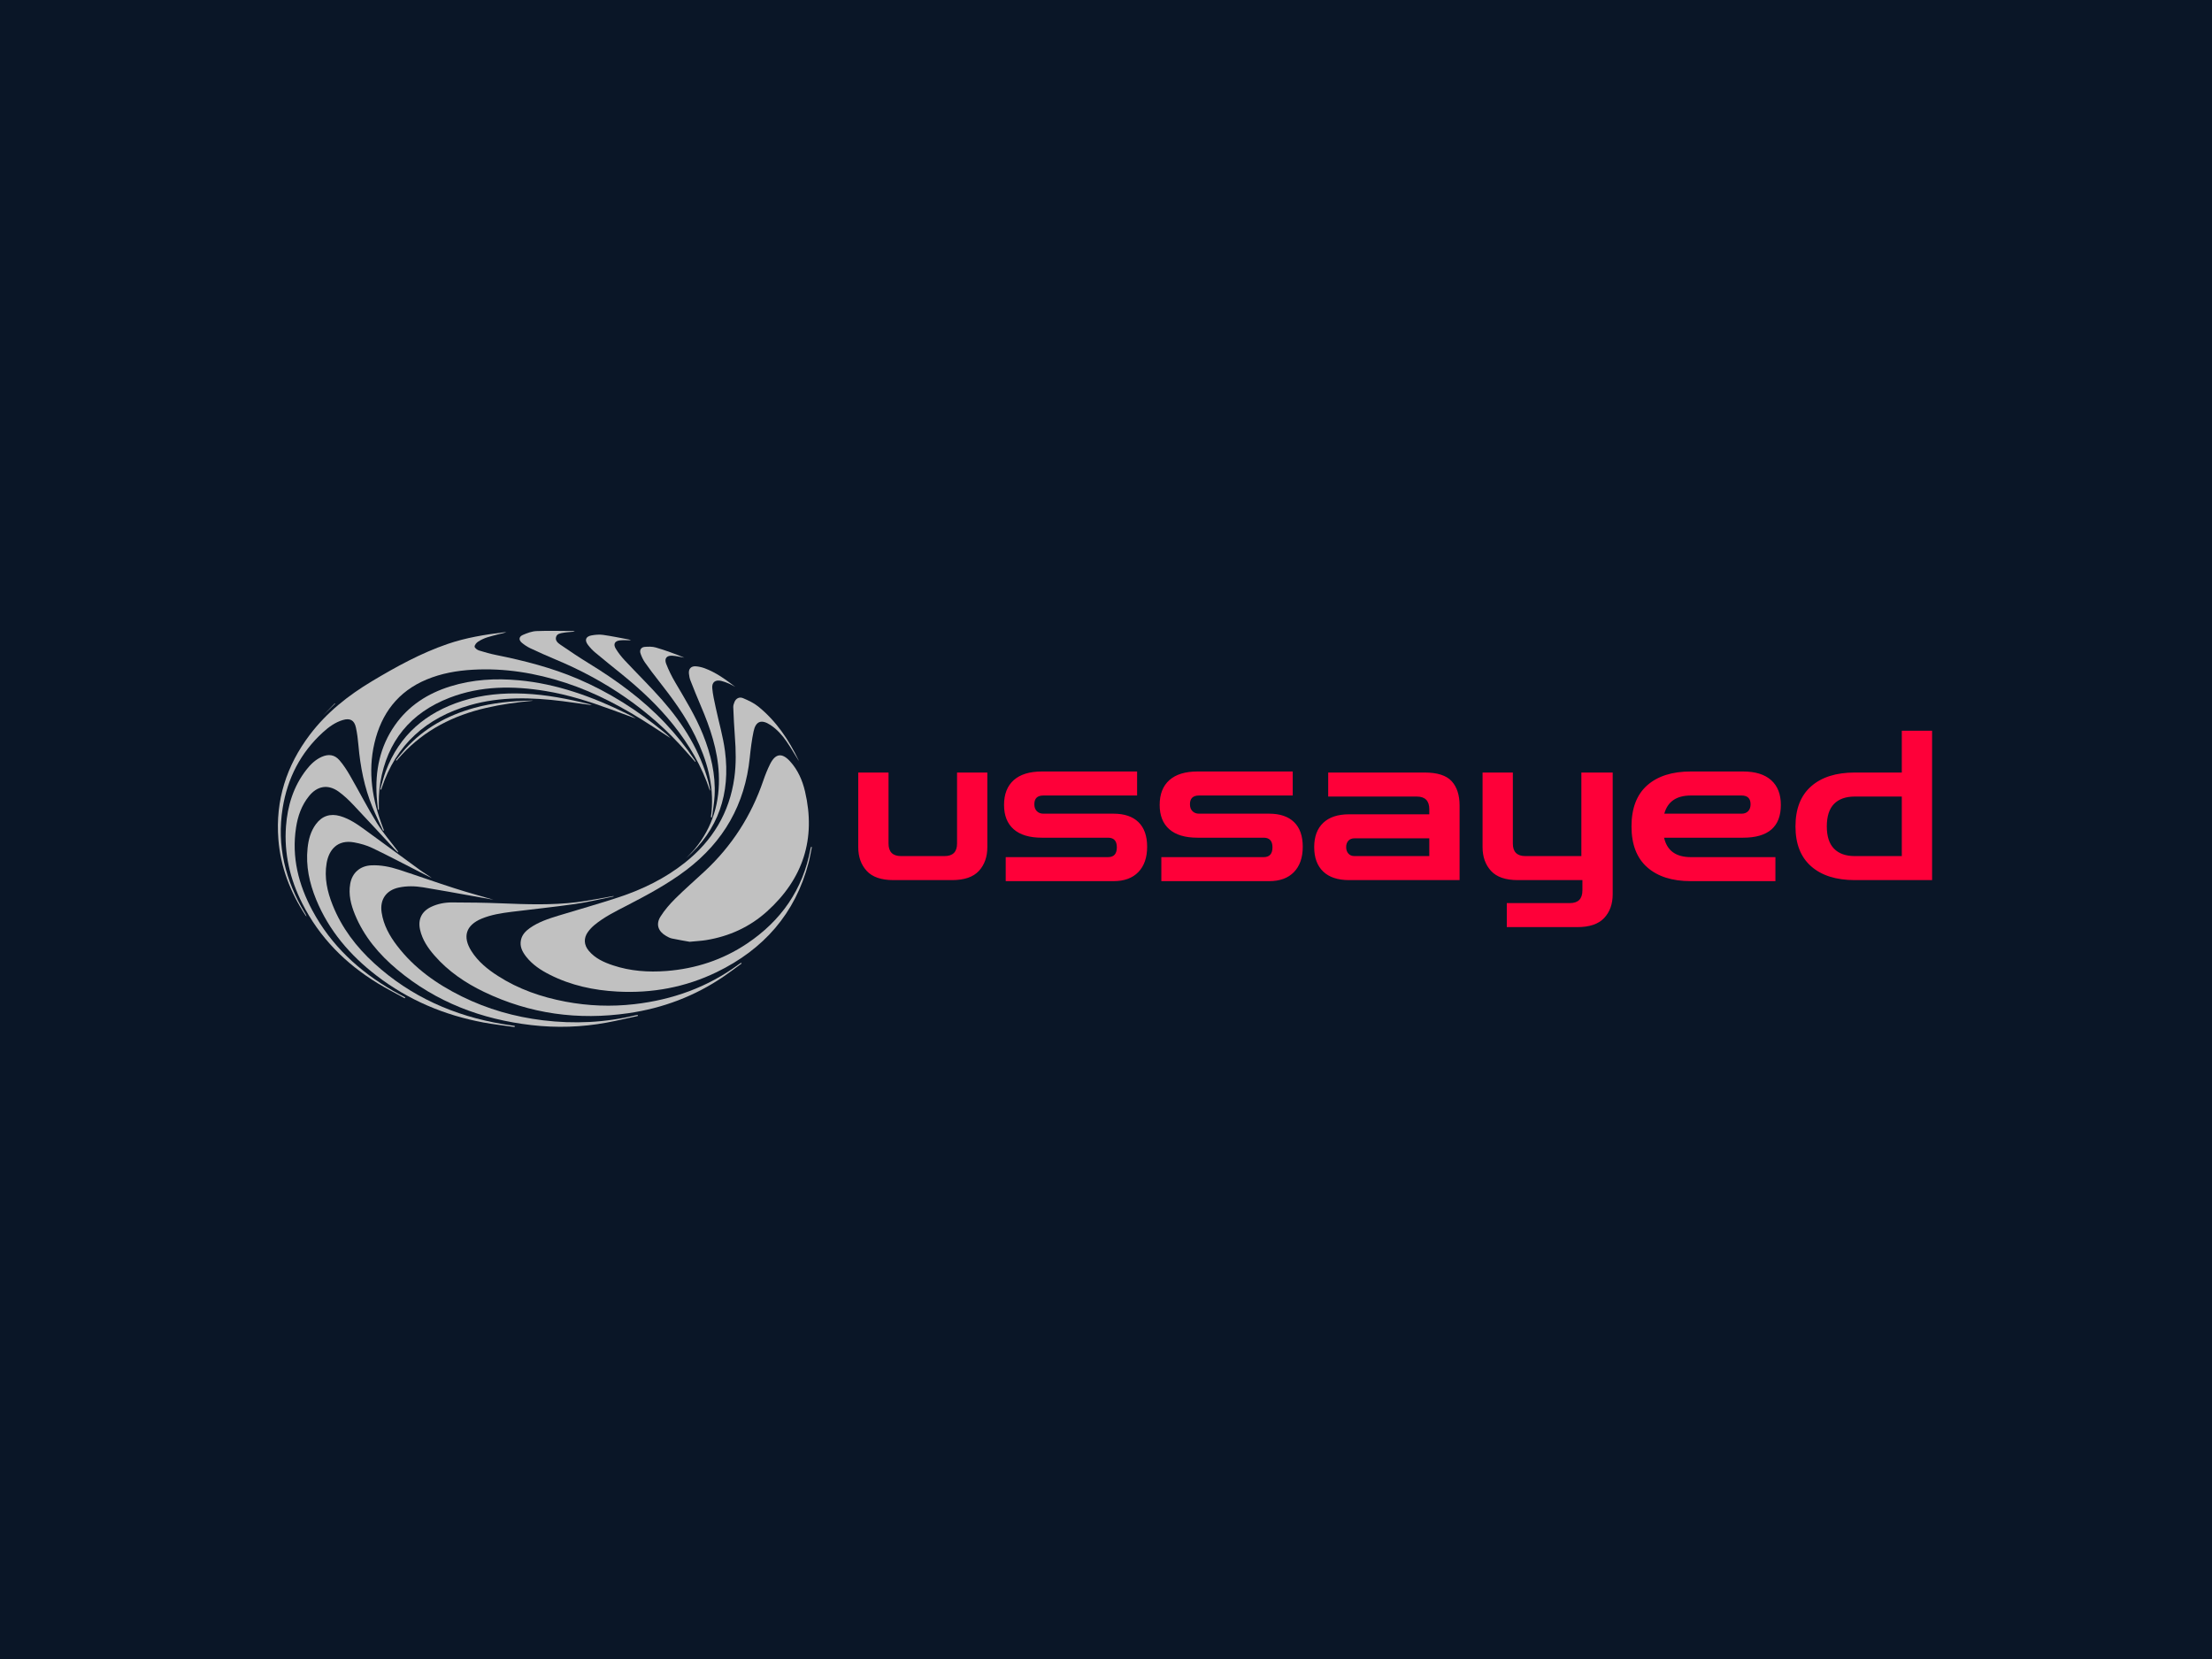
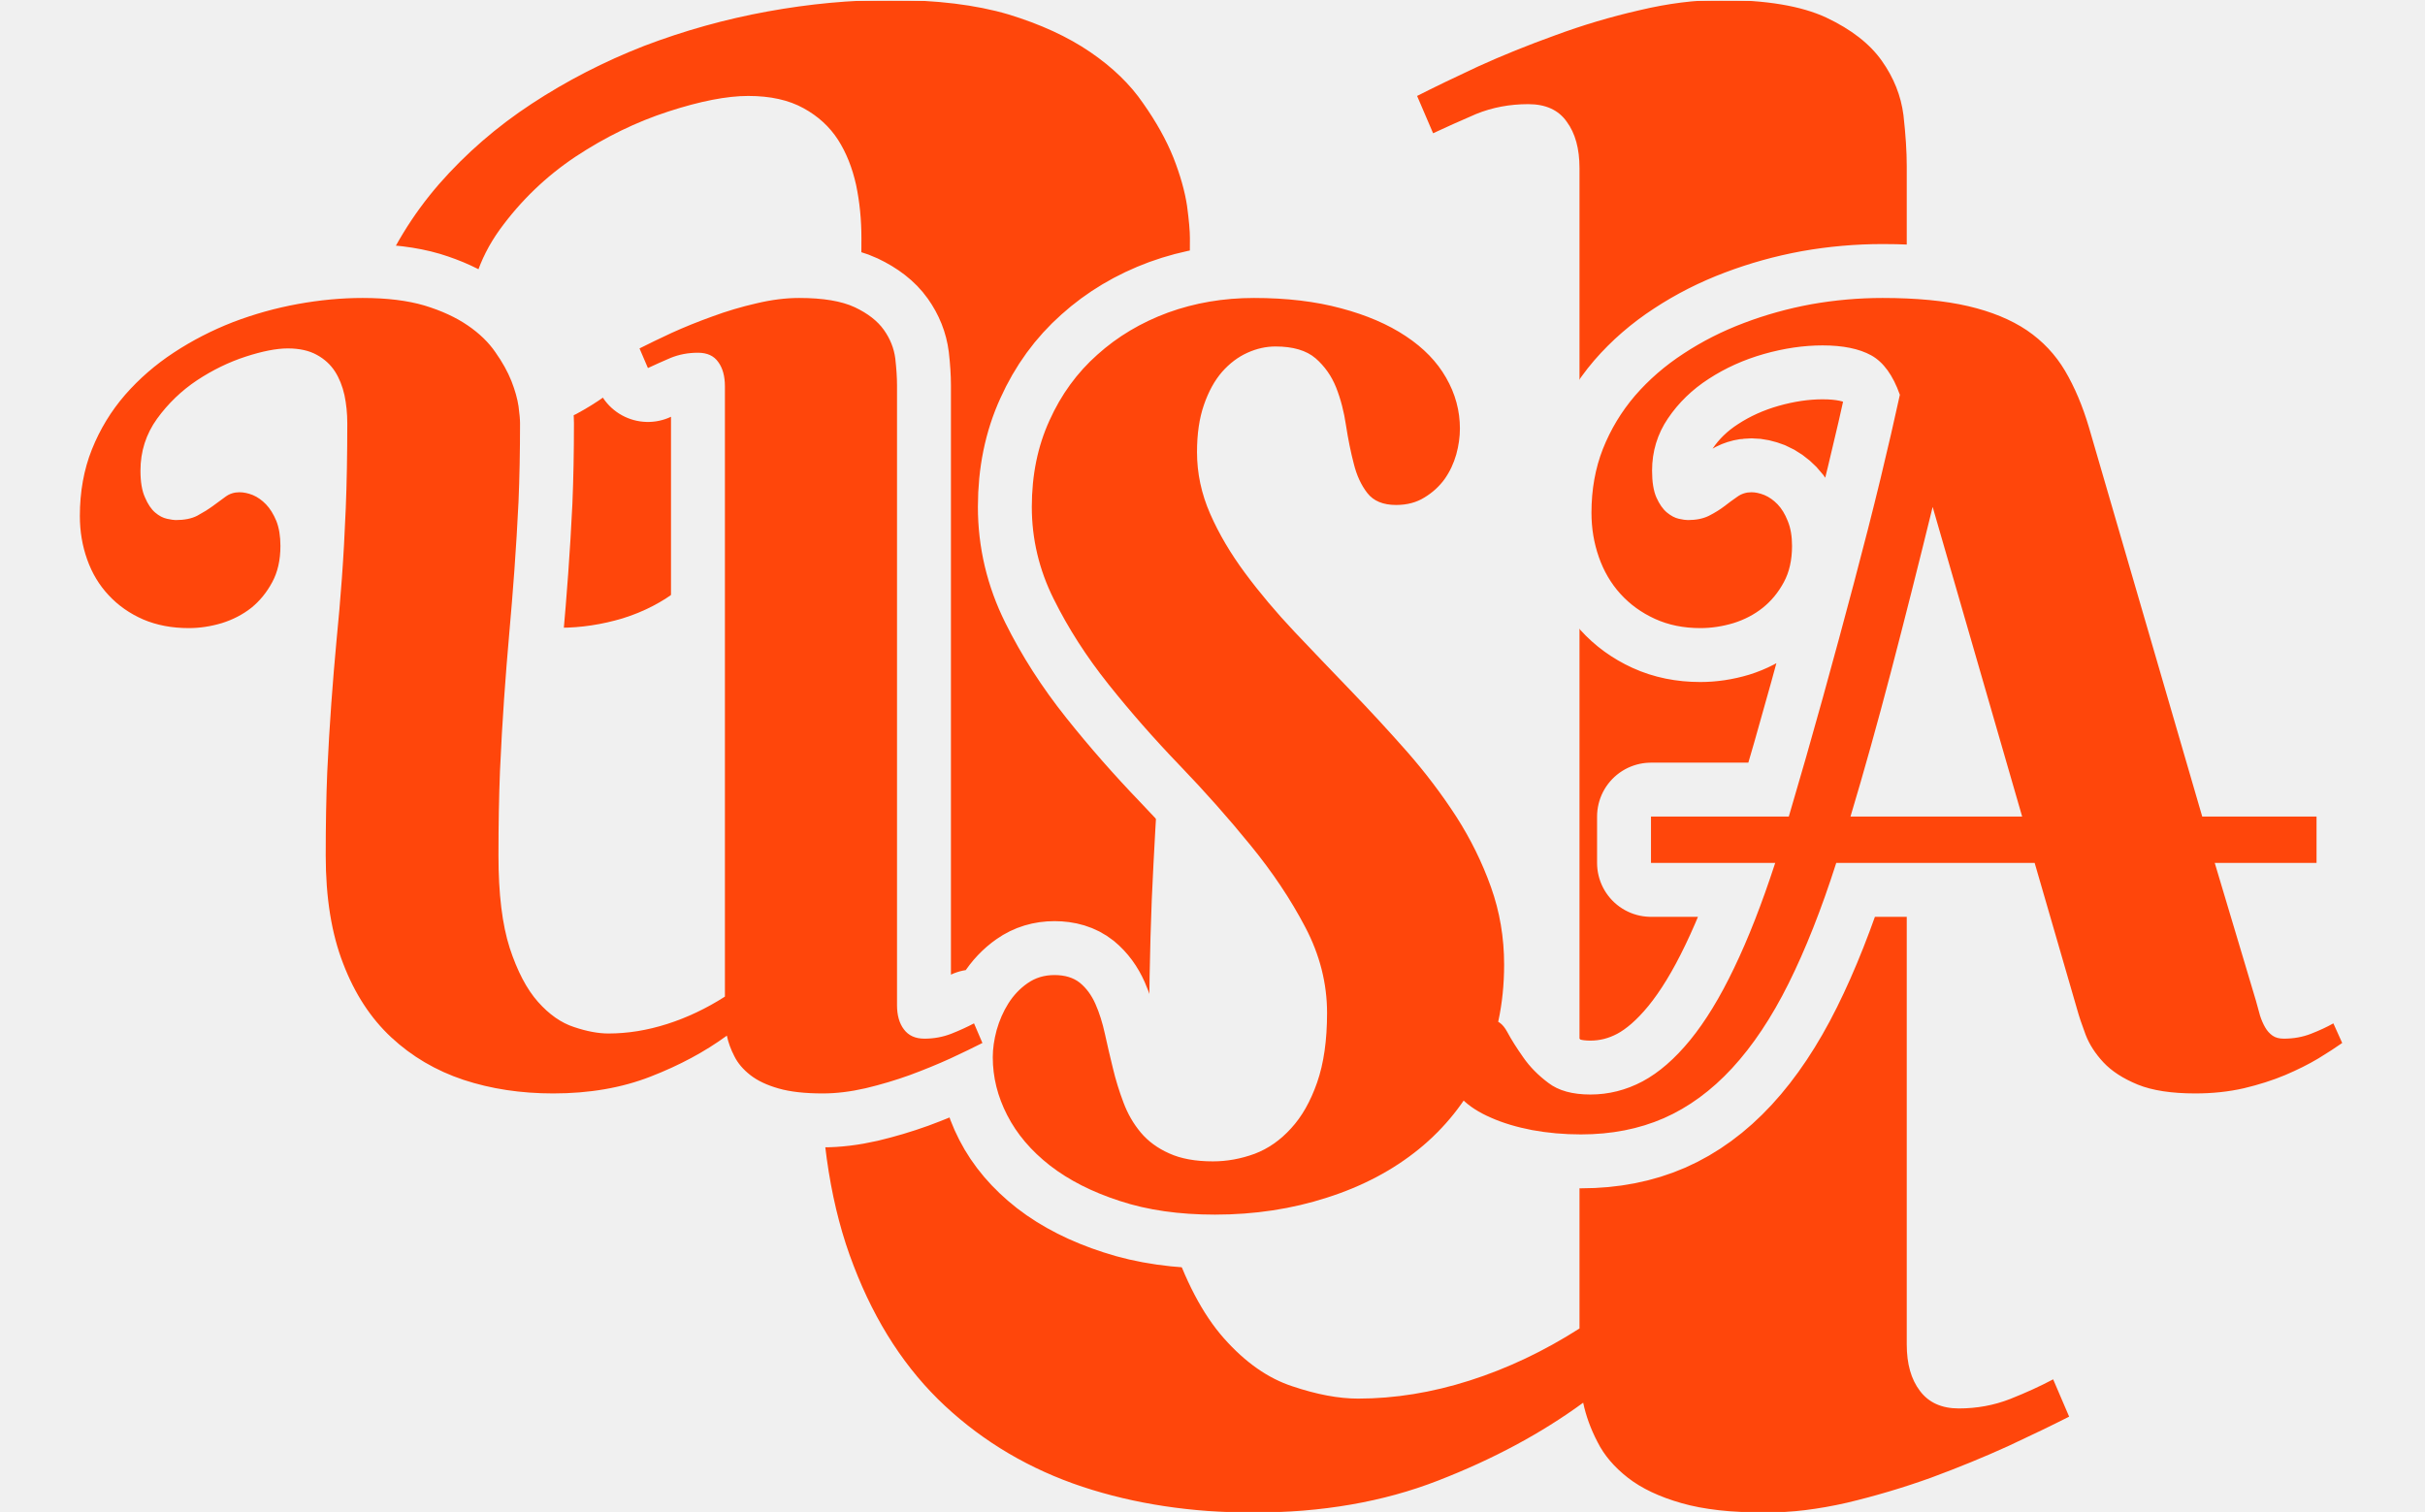
- <svg xmlns="http://www.w3.org/2000/svg" version="1.1" width="2000" height="1500" viewBox="0 0 2000 1500">
-   <rect width="2000" height="1500" fill="#0a1627" />
-   <g transform="matrix(0.75,0,0,0.75,249.0909,569.8583)">
-     <svg viewBox="0 0 396 95" data-background-color="#0a1627" preserveAspectRatio="xMidYMid meet" height="479" width="2000">
-       <g id="tight-bounds" transform="matrix(1,0,0,1,0.24,0.136648)">
-         <svg viewBox="0 0 395.52 94.727" height="94.727" width="395.52">
+ <svg xmlns="http://www.w3.org/2000/svg" version="1.1" width="1500" height="935" viewBox="0 0 1500 935">
+   <g transform="matrix(1,0,0,1,-0.9090909,0.3823279)">
+     <svg viewBox="0 0 396 247" data-background-color="#d2d6d9" preserveAspectRatio="xMidYMid meet" height="935" width="1500">
+       <g id="tight-bounds" transform="matrix(1,0,0,1,0.24,-0.1)">
+         <svg viewBox="0 0 395.52 247.2" height="247.2" width="395.52">
          <g>
-             <svg viewBox="0 0 609.264 145.918" height="94.727" width="395.52">
-               <g transform="matrix(1,0,0,1,213.7441,36.79993)">
-                 <svg viewBox="0 0 395.52 72.318" height="72.318" width="395.52">
-                   <g id="textblocktransform">
-                     <svg viewBox="0 0 395.52 72.318" height="72.318" width="395.52" id="textblock">
+             <svg />
+           </g>
+           <g>
+             <svg viewBox="0 0 395.52 247.2" height="247.2" width="395.52">
+               <mask id="314393f3-1137-4005-80f0-004266b360a0">
+                 <rect width="395.52" height="247.2" fill="white" />
+                 <g transform="matrix(1,0,0,1,0,38.12277)" id="clone">
+                   <svg viewBox="0 0 395.52 170.954" height="170.954" width="395.52">
+                     <g>
+                       <svg viewBox="0 0 395.52 170.954" height="170.954" width="395.52">
+                         <g>
+                           <svg viewBox="0 0 395.52 170.954" height="170.954" width="395.52">
+                             <g>
+                               <svg viewBox="0 0 395.52 170.954" height="170.954" width="395.52">
+                                 <g id="SvgjsG1002">
+                                   <svg viewBox="0 0 395.52 170.954" height="170.954" width="395.52" id="SvgjsSvg1001">
+                                     <g>
+                                       <svg viewBox="0 0 395.52 170.954" height="170.954" width="395.52">
+                                         <g transform="matrix(1,0,0,1,0,0)">
+                                           <svg width="395.52" viewBox="-3 -39.5 110.9 48.51" height="170.954" data-palette-color="#ff460b">
+                                             <path d="M34.45 0.39L34.45 0.39Q33.2 0.39 32.4 0.16 31.59-0.07 31.09-0.46 30.59-0.85 30.35-1.33 30.1-1.81 30-2.29L30-2.29Q28.47-1.17 26.46-0.39 24.46 0.39 21.95 0.39L21.95 0.39Q19.7 0.39 17.79-0.24 15.87-0.88 14.44-2.21 13.01-3.54 12.21-5.63 11.4-7.71 11.4-10.64L11.4-10.64Q11.4-12.79 11.47-14.5 11.55-16.21 11.66-17.71 11.77-19.21 11.9-20.61 12.04-22 12.15-23.51 12.26-25.02 12.33-26.76 12.4-28.49 12.4-30.69L12.4-30.69Q12.4-31.37 12.27-31.99 12.13-32.62 11.83-33.09 11.52-33.57 10.99-33.86 10.45-34.16 9.64-34.16L9.64-34.16Q8.86-34.16 7.69-33.78 6.52-33.4 5.43-32.68 4.35-31.96 3.58-30.9 2.81-29.83 2.81-28.49L2.81-28.49Q2.81-27.71 3.02-27.25 3.22-26.78 3.49-26.55 3.76-26.32 4.04-26.26 4.32-26.2 4.44-26.2L4.44-26.2Q5.05-26.2 5.44-26.4 5.83-26.61 6.15-26.84 6.47-27.08 6.75-27.28 7.03-27.49 7.4-27.49L7.4-27.49Q7.69-27.49 8.02-27.36 8.35-27.22 8.63-26.93 8.91-26.64 9.11-26.16 9.3-25.68 9.3-25L9.3-25Q9.3-24.02 8.92-23.32 8.54-22.61 7.95-22.13 7.35-21.66 6.58-21.42 5.81-21.19 5.05-21.19L5.05-21.19Q3.88-21.19 2.94-21.59 2-22 1.34-22.71 0.68-23.41 0.34-24.37 0-25.32 0-26.39L0-26.39Q0-28.08 0.56-29.48 1.12-30.88 2.1-32.01 3.08-33.13 4.36-33.97 5.64-34.81 7.1-35.38 8.57-35.94 10.11-36.22 11.65-36.5 13.11-36.5L13.11-36.5Q14.79-36.5 15.98-36.15 17.16-35.79 17.98-35.23 18.8-34.67 19.27-33.98 19.75-33.3 20.01-32.65 20.26-32.01 20.34-31.48 20.41-30.96 20.41-30.69L20.41-30.69Q20.41-28.71 20.34-27.06 20.26-25.42 20.15-23.9 20.04-22.39 19.91-20.94 19.78-19.48 19.67-17.91 19.56-16.33 19.48-14.56 19.41-12.79 19.41-10.64L19.41-10.64Q19.41-7.98 19.93-6.36 20.46-4.74 21.24-3.86 22.02-2.98 22.91-2.69 23.8-2.39 24.51-2.39L24.51-2.39Q25.85-2.39 27.23-2.83 28.61-3.27 29.91-4.1L29.91-4.1 29.91-32.4Q29.91-33.11 29.6-33.53 29.3-33.96 28.66-33.96L28.66-33.96Q27.98-33.96 27.39-33.72 26.81-33.47 26.34-33.25L26.34-33.25 25.95-34.16Q26.56-34.47 27.44-34.88 28.32-35.28 29.32-35.64 30.32-36.01 31.37-36.25 32.42-36.5 33.35-36.5L33.35-36.5Q35.01-36.5 35.93-36.07 36.84-35.64 37.28-35.02 37.72-34.4 37.81-33.69 37.89-32.98 37.89-32.45L37.89-32.45 37.89-3.71Q37.89-3 38.21-2.58 38.53-2.15 39.16-2.15L39.16-2.15Q39.82-2.15 40.41-2.38 40.99-2.61 41.46-2.86L41.46-2.86 41.85-1.95Q41.24-1.64 40.36-1.23 39.48-0.83 38.48-0.46 37.48-0.1 36.43 0.15 35.38 0.39 34.45 0.39ZM52.54 3.54L52.54 3.54Q53.51 3.54 54.47 3.19 55.42 2.83 56.16 2.01 56.91 1.2 57.37-0.12 57.83-1.44 57.83-3.34L57.83-3.34Q57.83-5.4 56.82-7.32 55.81-9.25 54.28-11.12 52.76-12.99 50.99-14.83 49.22-16.67 47.69-18.59 46.16-20.51 45.15-22.55 44.14-24.58 44.14-26.81L44.14-26.81Q44.14-29.03 44.96-30.82 45.77-32.62 47.18-33.87 48.58-35.13 50.45-35.82 52.32-36.5 54.44-36.5L54.44-36.5Q56.71-36.5 58.48-36.02 60.25-35.55 61.48-34.73 62.72-33.91 63.35-32.8 63.99-31.69 63.99-30.44L63.99-30.44Q63.99-29.86 63.82-29.24 63.64-28.61 63.28-28.1 62.91-27.59 62.35-27.25 61.79-26.9 61.03-26.9L61.03-26.9Q60.13-26.9 59.7-27.45 59.27-28 59.07-28.81 58.86-29.61 58.71-30.58 58.57-31.54 58.25-32.35 57.93-33.15 57.3-33.7 56.66-34.25 55.44-34.25L55.44-34.25Q54.78-34.25 54.14-33.96 53.49-33.67 52.96-33.07 52.44-32.47 52.12-31.54 51.8-30.62 51.8-29.35L51.8-29.35Q51.8-27.88 52.41-26.49 53.02-25.1 54.03-23.74 55.03-22.39 56.31-21.03 57.59-19.68 58.92-18.3 60.25-16.92 61.53-15.47 62.81-14.01 63.82-12.45 64.82-10.89 65.43-9.18 66.04-7.47 66.04-5.59L66.04-5.59Q66.04-2.83 64.98-0.67 63.91 1.49 62.09 2.97 60.28 4.44 57.83 5.22 55.39 6.01 52.63 6.01L52.63 6.01Q50.14 6.01 48.23 5.38 46.31 4.76 44.99 3.74 43.67 2.71 43 1.4 42.33 0.1 42.33-1.29L42.33-1.29Q42.33-1.88 42.51-2.55 42.7-3.22 43.05-3.78 43.41-4.35 43.94-4.72 44.48-5.1 45.19-5.1L45.19-5.1Q45.92-5.1 46.37-4.74 46.82-4.37 47.09-3.76 47.36-3.15 47.53-2.37 47.7-1.59 47.9-0.78 48.09 0.02 48.39 0.81 48.68 1.59 49.19 2.2 49.7 2.81 50.51 3.17 51.32 3.54 52.54 3.54ZM92.6-3.54L90.64-10.3 81.44-10.3Q80.41-7.08 79.23-4.71 78.05-2.34 76.61-0.78 75.17 0.78 73.44 1.54 71.72 2.29 69.6 2.29L69.6 2.29Q68.43 2.29 67.34 2.09 66.25 1.88 65.42 1.51 64.59 1.15 64.09 0.65 63.59 0.15 63.59-0.44L63.59-0.44Q63.59-0.88 63.73-1.33 63.86-1.78 64.11-2.16 64.35-2.54 64.7-2.77 65.06-3 65.5-3L65.5-3Q65.89-3 66.18-2.47 66.47-1.93 66.93-1.28 67.38-0.63 68.09-0.1 68.79 0.44 70.04 0.44L70.04 0.44Q71.31 0.44 72.46-0.17 73.6-0.78 74.67-2.09 75.73-3.39 76.7-5.42 77.68-7.45 78.61-10.3L78.61-10.3 72.85-10.3 72.85-12.45 79.24-12.45Q80.05-15.19 80.82-17.97 81.59-20.75 82.27-23.32 82.95-25.88 83.49-28.11 84.03-30.35 84.39-32.01L84.39-32.01Q83.91-33.37 83.06-33.84 82.22-34.3 80.81-34.3L80.81-34.3Q79.49-34.3 78.08-33.9 76.68-33.5 75.53-32.75 74.38-32.01 73.64-30.92 72.9-29.83 72.9-28.49L72.9-28.49Q72.9-27.71 73.1-27.25 73.31-26.78 73.59-26.55 73.87-26.32 74.14-26.26 74.41-26.2 74.56-26.2L74.56-26.2Q75.14-26.2 75.54-26.4 75.95-26.61 76.25-26.84 76.56-27.08 76.85-27.28 77.14-27.49 77.51-27.49L77.51-27.49Q77.78-27.49 78.11-27.36 78.44-27.22 78.72-26.93 79-26.64 79.19-26.16 79.39-25.68 79.39-25L79.39-25Q79.39-24.02 79.01-23.32 78.63-22.61 78.03-22.13 77.44-21.66 76.67-21.42 75.9-21.19 75.14-21.19L75.14-21.19Q73.97-21.19 73.03-21.62 72.09-22.05 71.43-22.78 70.77-23.51 70.43-24.49 70.09-25.46 70.09-26.54L70.09-26.54Q70.09-28.15 70.62-29.5 71.16-30.86 72.11-31.97 73.07-33.08 74.36-33.92 75.65-34.77 77.16-35.34 78.66-35.91 80.29-36.21 81.93-36.5 83.59-36.5L83.59-36.5Q85.93-36.5 87.56-36.12 89.18-35.74 90.28-35 91.38-34.25 92.05-33.12 92.72-31.98 93.16-30.49L93.16-30.49 98.41-12.45 103.71-12.45 103.71-10.3 98.99-10.3 100.9-3.91Q101-3.54 101.09-3.22 101.19-2.91 101.33-2.67 101.46-2.44 101.67-2.29 101.87-2.15 102.19-2.15L102.19-2.15Q102.88-2.15 103.46-2.38 104.05-2.61 104.49-2.86L104.49-2.86 104.9-1.95Q104.46-1.64 103.79-1.23 103.12-0.83 102.25-0.46 101.39-0.1 100.34 0.15 99.29 0.39 98.09 0.39L98.09 0.39Q96.43 0.39 95.42-0.02 94.4-0.44 93.83-1.05 93.26-1.66 93-2.34 92.74-3.03 92.6-3.54L92.6-3.54ZM90.06-12.45L85.91-26.81Q84.91-22.73 83.97-19.14 83.03-15.55 82.1-12.45L82.1-12.45 90.06-12.45Z" opacity="1" transform="matrix(1,0,0,1,0,0)" fill="black" class="wordmark-text-0" id="SvgjsPath1000" stroke-width="5" stroke="black" stroke-linejoin="round" />
+                                           </svg>
+                                         </g>
+                                       </svg>
+                                     </g>
+                                   </svg>
+                                 </g>
+                               </svg>
+                             </g>
+                           </svg>
+                         </g>
+                       </svg>
+                     </g>
+                   </svg>
+                 </g>
+               </mask>
+               <g mask="url(#314393f3-1137-4005-80f0-004266b360a0)">
+                 <g>
+                   <path d="M288.392 247.201v0c-5.584 0-10.163-0.514-13.737-1.541-3.619-1.028-6.545-2.412-8.779-4.155-2.234-1.742-3.887-3.686-4.958-5.83-1.117-2.144-1.899-4.289-2.346-6.433v0c-6.835 5.003-14.742 9.247-23.722 12.732-8.935 3.485-19.009 5.227-30.221 5.227v0c-10.052 0-19.344-1.407-27.877-4.221-8.577-2.859-16.06-7.259-22.448-13.202-6.388-5.942-11.369-13.581-14.944-22.917-3.619-9.292-5.428-20.483-5.428-33.573v0c0-9.605 0.156-18.227 0.469-25.866 0.357-7.639 0.782-14.809 1.274-21.51 0.491-6.701 1.028-13.179 1.608-19.433 0.625-6.21 1.184-12.687 1.675-19.433 0.491-6.746 0.893-14.005 1.206-21.779 0.313-7.729 0.469-16.507 0.469-26.335v0c0-3.038-0.29-5.942-0.871-8.711-0.625-2.814-1.608-5.272-2.948-7.372-1.385-2.144-3.261-3.864-5.629-5.159-2.412-1.34-5.428-2.01-9.047-2.011v0c-3.485 0-7.84 0.849-13.067 2.547-5.227 1.698-10.275 4.155-15.144 7.371-4.825 3.217-8.957 7.192-12.397 11.928-3.44 4.78-5.16 10.163-5.16 16.149v0c0 3.485 0.469 6.254 1.407 8.31 0.893 2.1 1.943 3.663 3.15 4.69 1.206 1.028 2.435 1.675 3.685 1.944 1.251 0.268 2.144 0.402 2.681 0.402v0c2.725 0 4.959-0.447 6.701-1.34 1.742-0.938 3.328-1.921 4.758-2.949 1.43-1.072 2.77-2.055 4.02-2.948 1.251-0.938 2.703-1.407 4.356-1.408v0c1.296 0 2.68 0.29 4.155 0.872 1.474 0.625 2.837 1.586 4.087 2.881 1.251 1.296 2.323 3.015 3.217 5.16 0.849 2.144 1.273 4.735 1.273 7.773v0c0 4.378-0.849 8.131-2.546 11.258-1.698 3.172-3.864 5.83-6.5 7.974-2.68 2.1-5.741 3.686-9.181 4.758-3.44 1.028-6.857 1.541-10.252 1.541v0c-5.227 0-9.94-0.893-14.14-2.68-4.199-1.832-7.773-4.333-10.721-7.505-2.948-3.127-5.182-6.835-6.701-11.124-1.519-4.244-2.278-8.756-2.279-13.536v0c0-7.55 1.251-14.452 3.753-20.707 2.502-6.254 5.942-11.906 10.319-16.953 4.378-5.003 9.426-9.381 15.145-13.134 5.718-3.753 11.839-6.902 18.361-9.449 6.567-2.502 13.29-4.378 20.17-5.629 6.88-1.251 13.581-1.876 20.103-1.876v0c7.505 0 13.916 0.782 19.232 2.345 5.272 1.608 9.739 3.663 13.402 6.165 3.663 2.502 6.545 5.294 8.645 8.377 2.144 3.038 3.797 6.009 4.959 8.912 1.117 2.859 1.854 5.473 2.211 7.84 0.313 2.323 0.469 4.088 0.469 5.294v0c0 8.845-0.156 16.954-0.469 24.325-0.357 7.327-0.782 14.385-1.273 21.175-0.491 6.746-1.028 13.357-1.609 19.835-0.581 6.522-1.117 13.29-1.608 20.305-0.491 7.058-0.916 14.541-1.273 22.448-0.313 7.907-0.469 16.663-0.469 26.268v0c0 11.883 1.162 21.443 3.484 28.681 2.368 7.237 5.294 12.821 8.779 16.753 3.485 3.931 7.215 6.545 11.191 7.84 3.976 1.34 7.55 2.01 10.721 2.01v0c5.986 0 12.062-0.983 18.227-2.948 6.165-1.966 12.151-4.802 17.959-8.511v0-189.64c0-3.172-0.692-5.696-2.077-7.572-1.34-1.921-3.44-2.881-6.299-2.881v0c-3.038 0-5.875 0.536-8.511 1.608-2.591 1.117-4.936 2.167-7.036 3.149v0l-2.613-6.098c2.725-1.385 6.053-2.993 9.984-4.824 3.931-1.787 8.131-3.485 12.598-5.093 4.467-1.653 9.046-3.015 13.738-4.088 4.691-1.117 9.113-1.675 13.268-1.675v0c7.416 0 13.179 0.96 17.289 2.881 4.065 1.921 7.081 4.266 9.046 7.036 1.966 2.77 3.15 5.741 3.552 8.913 0.357 3.172 0.536 5.942 0.536 8.309v0 192.589c0 3.172 0.715 5.696 2.144 7.572 1.43 1.921 3.552 2.881 6.366 2.881v0c2.948 0 5.741-0.514 8.376-1.541 2.591-1.028 4.936-2.1 7.036-3.216v0l2.614 6.098c-2.725 1.385-6.053 2.993-9.985 4.824-3.931 1.787-8.131 3.507-12.598 5.16-4.467 1.608-9.046 2.971-13.737 4.088-4.691 1.072-9.113 1.608-13.268 1.608z" fill="#ff460b" fill-rule="nonzero" stroke="none" stroke-width="1" stroke-linecap="butt" stroke-linejoin="miter" stroke-miterlimit="10" stroke-dasharray="" stroke-dashoffset="0" font-family="none" font-weight="none" font-size="none" text-anchor="none" style="mix-blend-mode: normal" data-fill-palette-color="tertiary" />
+                 </g>
+               </g>
+               <g transform="matrix(1,0,0,1,0,38.12277)">
+                 <svg viewBox="0 0 395.52 170.954" height="170.954" width="395.52">
+                   <g>
+                     <svg viewBox="0 0 395.52 170.954" height="170.954" width="395.52">
                      <g>
-                         <svg viewBox="0 0 395.52 72.318" height="72.318" width="395.52">
-                           <g transform="matrix(1,0,0,1,0,0)">
-                             <svg width="395.52" viewBox="2.5 -35.75 257.04 47" height="72.318" data-palette-color="#fe0039">
-                               <path d="M24.95 0L10.95 0Q6.55 0 4.53-2.2 2.5-4.4 2.5-7.9L2.5-7.9 2.5-25.75 9.75-25.75 9.75-8.75Q9.75-5.75 12.75-5.75L12.75-5.75 23.15-5.75Q26.15-5.75 26.15-8.75L26.15-8.75 26.15-25.75 33.4-25.75 33.4-7.9Q33.4-4.4 31.38-2.2 29.35 0 24.95 0L24.95 0ZM63.6 0.25L37.8 0.25 37.8-5.5 62.3-5.5Q64.4-5.5 64.4-7.85L64.4-7.85Q64.4-10.15 62.3-10.15L62.3-10.15 46.45-10.15Q42-10.15 39.7-12.18 37.4-14.2 37.4-18L37.4-18Q37.4-21.85 39.72-23.93 42.05-26 46.45-26L46.45-26 69.25-26 69.25-20.25 46.8-20.25Q44.65-20.25 44.65-18.15L44.65-18.15Q44.65-17.1 45.25-16.5 45.85-15.9 46.8-15.9L46.8-15.9 63.6-15.9Q67.5-15.9 69.57-13.88 71.65-11.85 71.65-8L71.65-8Q71.65-4.1 69.55-1.93 67.45 0.25 63.6 0.25L63.6 0.25ZM100.85 0.25L75.05 0.25 75.05-5.5 99.55-5.5Q101.65-5.5 101.65-7.85L101.65-7.85Q101.65-10.15 99.55-10.15L99.55-10.15 83.7-10.15Q79.25-10.15 76.95-12.18 74.65-14.2 74.65-18L74.65-18Q74.65-21.85 76.97-23.93 79.3-26 83.7-26L83.7-26 106.5-26 106.5-20.25 84.05-20.25Q81.9-20.25 81.9-18.15L81.9-18.15Q81.9-17.1 82.5-16.5 83.1-15.9 84.05-15.9L84.05-15.9 100.85-15.9Q104.75-15.9 106.82-13.88 108.9-11.85 108.9-8L108.9-8Q108.9-4.1 106.8-1.93 104.7 0.25 100.85 0.25L100.85 0.25ZM146.44 0L119.99 0Q115.94 0 113.79-2.05 111.64-4.1 111.64-7.9L111.64-7.9Q111.64-11.65 113.79-13.7 115.94-15.75 119.99-15.75L119.99-15.75 139.19-15.75 139.19-16.95Q139.19-20 136.19-20L136.19-20 114.99-20 114.99-25.75 138.09-25.75Q142.64-25.75 144.54-23.68 146.44-21.6 146.44-17.85L146.44-17.85 146.44 0ZM121.29-5.75L121.29-5.75 139.19-5.75 139.19-10 121.29-10Q120.34-10 119.82-9.43 119.29-8.85 119.29-7.9L119.29-7.9Q119.29-6.95 119.82-6.35 120.34-5.75 121.29-5.75ZM174.64 11.25L157.74 11.25 157.74 5.5 172.84 5.5Q175.84 5.5 175.84 2.45L175.84 2.45 175.84 0 160.39 0Q155.99 0 153.97-2.2 151.94-4.4 151.94-7.9L151.94-7.9 151.94-25.75 159.19-25.75 159.19-8.75Q159.19-5.75 162.19-5.75L162.19-5.75 175.59-5.75 175.59-25.75 183.09-25.75 183.09 3.35Q183.09 6.9 181.04 9.08 178.99 11.25 174.64 11.25L174.64 11.25ZM222.04 0.25L201.79 0.25Q195.09 0.25 191.34-3.08 187.59-6.4 187.59-12.85L187.59-12.85Q187.59-19.35 191.34-22.68 195.09-26 201.79-26L201.79-26 214.29-26Q218.69-26 221.01-23.93 223.34-21.85 223.34-18L223.34-18Q223.34-10.15 214.29-10.15L214.29-10.15 195.39-10.15Q196.44-5.5 201.79-5.5L201.79-5.5 222.04-5.5 222.04 0.25ZM213.94-20.25L201.79-20.25Q196.64-20.25 195.44-15.9L195.44-15.9 213.94-15.9Q214.94-15.9 215.51-16.5 216.09-17.1 216.09-18.15L216.09-18.15Q216.09-20.25 213.94-20.25L213.94-20.25ZM252.29 0L259.54 0 259.54-35.75 252.29-35.75 252.29 0ZM241.04 0L258.29 0 258.29-5.75 241.04-5.75Q237.79-5.75 236.06-7.53 234.34-9.3 234.34-12.85L234.34-12.85Q234.34-16.45 236.06-18.23 237.79-20 241.04-20L241.04-20 257.79-20 257.79-25.75 241.04-25.75Q234.34-25.75 230.59-22.45 226.84-19.15 226.84-12.85L226.84-12.85Q226.84-6.6 230.59-3.3 234.34 0 241.04 0L241.04 0Z" opacity="1" transform="matrix(1,0,0,1,0,0)" fill="#fe0039" class="wordmark-text-0" data-fill-palette-color="primary" id="text-0" />
+                         <svg viewBox="0 0 395.52 170.954" height="170.954" width="395.52">
+                           <g>
+                             <svg viewBox="0 0 395.52 170.954" height="170.954" width="395.52">
+                               <g id="textblocktransform">
+                                 <svg viewBox="0 0 395.52 170.954" height="170.954" width="395.52" id="textblock">
+                                   <g>
+                                     <svg viewBox="0 0 395.52 170.954" height="170.954" width="395.52">
+                                       <g transform="matrix(1,0,0,1,0,0)">
+                                         <svg width="395.52" viewBox="-3 -39.5 110.9 48.51" height="170.954" data-palette-color="#ff460b">
+                                           <path d="M34.45 0.39L34.45 0.39Q33.2 0.39 32.4 0.16 31.59-0.07 31.09-0.46 30.59-0.85 30.35-1.33 30.1-1.81 30-2.29L30-2.29Q28.47-1.17 26.46-0.39 24.46 0.39 21.95 0.39L21.95 0.39Q19.7 0.39 17.79-0.24 15.87-0.88 14.44-2.21 13.01-3.54 12.21-5.63 11.4-7.71 11.4-10.64L11.4-10.64Q11.4-12.79 11.47-14.5 11.55-16.21 11.66-17.71 11.77-19.21 11.9-20.61 12.04-22 12.15-23.51 12.26-25.02 12.33-26.76 12.4-28.49 12.4-30.69L12.4-30.69Q12.4-31.37 12.27-31.99 12.13-32.62 11.83-33.09 11.52-33.57 10.99-33.86 10.45-34.16 9.64-34.16L9.64-34.16Q8.86-34.16 7.69-33.78 6.52-33.4 5.43-32.68 4.35-31.96 3.58-30.9 2.81-29.83 2.81-28.49L2.81-28.49Q2.81-27.71 3.02-27.25 3.22-26.78 3.49-26.55 3.76-26.32 4.04-26.26 4.32-26.2 4.44-26.2L4.44-26.2Q5.05-26.2 5.44-26.4 5.83-26.61 6.15-26.84 6.47-27.08 6.75-27.28 7.03-27.49 7.4-27.49L7.4-27.49Q7.69-27.49 8.02-27.36 8.35-27.22 8.63-26.93 8.91-26.64 9.11-26.16 9.3-25.68 9.3-25L9.3-25Q9.3-24.02 8.92-23.32 8.54-22.61 7.95-22.13 7.35-21.66 6.58-21.42 5.81-21.19 5.05-21.19L5.05-21.19Q3.88-21.19 2.94-21.59 2-22 1.34-22.71 0.68-23.41 0.34-24.37 0-25.32 0-26.39L0-26.39Q0-28.08 0.56-29.48 1.12-30.88 2.1-32.01 3.08-33.13 4.36-33.97 5.64-34.81 7.1-35.38 8.57-35.94 10.11-36.22 11.65-36.5 13.11-36.5L13.11-36.5Q14.79-36.5 15.98-36.15 17.16-35.79 17.98-35.23 18.8-34.67 19.27-33.98 19.75-33.3 20.01-32.65 20.26-32.01 20.34-31.48 20.41-30.96 20.41-30.69L20.41-30.69Q20.41-28.71 20.34-27.06 20.26-25.42 20.15-23.9 20.04-22.39 19.91-20.94 19.78-19.48 19.67-17.91 19.56-16.33 19.48-14.56 19.41-12.79 19.41-10.64L19.41-10.64Q19.41-7.98 19.93-6.36 20.46-4.74 21.24-3.86 22.02-2.98 22.91-2.69 23.8-2.39 24.51-2.39L24.51-2.39Q25.85-2.39 27.23-2.83 28.61-3.27 29.91-4.1L29.91-4.1 29.91-32.4Q29.91-33.11 29.6-33.53 29.3-33.96 28.66-33.96L28.66-33.96Q27.98-33.96 27.39-33.72 26.81-33.47 26.34-33.25L26.34-33.25 25.95-34.16Q26.56-34.47 27.44-34.88 28.32-35.28 29.32-35.64 30.32-36.01 31.37-36.25 32.42-36.5 33.35-36.5L33.35-36.5Q35.01-36.5 35.93-36.07 36.84-35.64 37.28-35.02 37.72-34.4 37.81-33.69 37.89-32.98 37.89-32.45L37.89-32.45 37.89-3.71Q37.89-3 38.21-2.58 38.53-2.15 39.16-2.15L39.16-2.15Q39.82-2.15 40.41-2.38 40.99-2.61 41.46-2.86L41.46-2.86 41.85-1.95Q41.24-1.64 40.36-1.23 39.48-0.83 38.48-0.46 37.48-0.1 36.43 0.15 35.38 0.39 34.45 0.39ZM52.54 3.54L52.54 3.54Q53.51 3.54 54.47 3.19 55.42 2.83 56.16 2.01 56.91 1.2 57.37-0.12 57.83-1.44 57.83-3.34L57.83-3.34Q57.83-5.4 56.82-7.32 55.81-9.25 54.28-11.12 52.76-12.99 50.99-14.83 49.22-16.67 47.69-18.59 46.16-20.51 45.15-22.55 44.14-24.58 44.14-26.81L44.14-26.81Q44.14-29.03 44.96-30.82 45.77-32.62 47.18-33.87 48.58-35.13 50.45-35.82 52.32-36.5 54.44-36.5L54.44-36.5Q56.71-36.5 58.48-36.02 60.25-35.55 61.48-34.73 62.72-33.91 63.35-32.8 63.99-31.69 63.99-30.44L63.99-30.44Q63.99-29.86 63.82-29.24 63.64-28.61 63.28-28.1 62.91-27.59 62.35-27.25 61.79-26.9 61.03-26.9L61.03-26.9Q60.13-26.9 59.7-27.45 59.27-28 59.07-28.81 58.86-29.61 58.71-30.58 58.57-31.54 58.25-32.35 57.93-33.15 57.3-33.7 56.66-34.25 55.44-34.25L55.44-34.25Q54.78-34.25 54.14-33.96 53.49-33.67 52.96-33.07 52.44-32.47 52.12-31.54 51.8-30.62 51.8-29.35L51.8-29.35Q51.8-27.88 52.41-26.49 53.02-25.1 54.03-23.74 55.03-22.39 56.31-21.03 57.59-19.68 58.92-18.3 60.25-16.92 61.53-15.47 62.81-14.01 63.82-12.45 64.82-10.89 65.43-9.18 66.04-7.47 66.04-5.59L66.04-5.59Q66.04-2.83 64.98-0.67 63.91 1.49 62.09 2.97 60.28 4.44 57.83 5.22 55.39 6.01 52.63 6.01L52.63 6.01Q50.14 6.01 48.23 5.38 46.31 4.76 44.99 3.74 43.67 2.71 43 1.4 42.33 0.1 42.33-1.29L42.33-1.29Q42.33-1.88 42.51-2.55 42.7-3.22 43.05-3.78 43.41-4.35 43.94-4.72 44.48-5.1 45.19-5.1L45.19-5.1Q45.92-5.1 46.37-4.74 46.82-4.37 47.09-3.76 47.36-3.15 47.53-2.37 47.7-1.59 47.9-0.78 48.09 0.02 48.39 0.81 48.68 1.59 49.19 2.2 49.7 2.81 50.51 3.17 51.32 3.54 52.54 3.54ZM92.6-3.54L90.64-10.3 81.44-10.3Q80.41-7.08 79.23-4.71 78.05-2.34 76.61-0.78 75.17 0.78 73.44 1.54 71.72 2.29 69.6 2.29L69.6 2.29Q68.43 2.29 67.34 2.09 66.25 1.88 65.42 1.51 64.59 1.15 64.09 0.65 63.59 0.15 63.59-0.44L63.59-0.44Q63.59-0.88 63.73-1.33 63.86-1.78 64.11-2.16 64.35-2.54 64.7-2.77 65.06-3 65.5-3L65.5-3Q65.89-3 66.18-2.47 66.47-1.93 66.93-1.28 67.38-0.63 68.09-0.1 68.79 0.44 70.04 0.44L70.04 0.44Q71.31 0.44 72.46-0.17 73.6-0.78 74.67-2.09 75.73-3.39 76.7-5.42 77.68-7.45 78.61-10.3L78.61-10.3 72.85-10.3 72.85-12.45 79.24-12.45Q80.05-15.19 80.82-17.97 81.59-20.75 82.27-23.32 82.95-25.88 83.49-28.11 84.03-30.35 84.39-32.01L84.39-32.01Q83.91-33.37 83.06-33.84 82.22-34.3 80.81-34.3L80.81-34.3Q79.49-34.3 78.08-33.9 76.68-33.5 75.53-32.75 74.38-32.01 73.64-30.92 72.9-29.83 72.9-28.49L72.9-28.49Q72.9-27.71 73.1-27.25 73.31-26.78 73.59-26.55 73.87-26.32 74.14-26.26 74.41-26.2 74.56-26.2L74.56-26.2Q75.14-26.2 75.54-26.4 75.95-26.61 76.25-26.84 76.56-27.08 76.85-27.28 77.14-27.49 77.51-27.49L77.51-27.49Q77.78-27.49 78.11-27.36 78.44-27.22 78.72-26.93 79-26.64 79.19-26.16 79.39-25.68 79.39-25L79.39-25Q79.39-24.02 79.01-23.32 78.63-22.61 78.03-22.13 77.44-21.66 76.67-21.42 75.9-21.19 75.14-21.19L75.14-21.19Q73.97-21.19 73.03-21.62 72.09-22.05 71.43-22.78 70.77-23.51 70.43-24.49 70.09-25.46 70.09-26.54L70.09-26.54Q70.09-28.15 70.62-29.5 71.16-30.86 72.11-31.97 73.07-33.08 74.36-33.92 75.65-34.77 77.16-35.34 78.66-35.91 80.29-36.21 81.93-36.5 83.59-36.5L83.59-36.5Q85.93-36.5 87.56-36.12 89.18-35.74 90.28-35 91.38-34.25 92.05-33.12 92.72-31.98 93.16-30.49L93.16-30.49 98.41-12.45 103.71-12.45 103.71-10.3 98.99-10.3 100.9-3.91Q101-3.54 101.09-3.22 101.19-2.91 101.33-2.67 101.46-2.44 101.67-2.29 101.87-2.15 102.19-2.15L102.19-2.15Q102.88-2.15 103.46-2.38 104.05-2.61 104.49-2.86L104.49-2.86 104.9-1.95Q104.46-1.64 103.79-1.23 103.12-0.83 102.25-0.46 101.39-0.1 100.34 0.15 99.29 0.39 98.09 0.39L98.09 0.39Q96.43 0.39 95.42-0.02 94.4-0.44 93.83-1.05 93.26-1.66 93-2.34 92.74-3.03 92.6-3.54L92.6-3.54ZM90.06-12.45L85.91-26.81Q84.91-22.73 83.97-19.14 83.03-15.55 82.1-12.45L82.1-12.45 90.06-12.45Z" opacity="1" transform="matrix(1,0,0,1,0,0)" fill="#ff460b" class="wordmark-text-0" data-fill-palette-color="primary" id="text-0" />
+                                         </svg>
+                                       </g>
+                                     </svg>
+                                   </g>
+                                 </svg>
+                               </g>
                            </svg>
                          </g>
                        </svg>
-                       </g>
-                     </svg>
-                   </g>
-                 </svg>
-               </g>
-               <g>
-                 <svg viewBox="0 0 196.672 145.918" height="145.918" width="196.672">
-                   <g>
-                     <svg version="1.1" x="0" y="0" viewBox="5.132 16.711 89.736 66.578" enable-background="new 0 0 100 100" xml:space="preserve" height="145.918" width="196.672" class="icon-icon-0" data-fill-palette-color="accent" id="icon-0">
-                       <g fill="#c1c1c1" data-fill-palette-color="accent">
-                         <g fill="#c1c1c1" data-fill-palette-color="accent">
-                           <path fill-rule="evenodd" clip-rule="evenodd" d="M74.326 68.963c-0.798-0.145-1.9-0.323-2.992-0.555-0.341-0.071-0.667-0.255-0.974-0.432-1.325-0.767-1.746-1.954-0.93-3.247 0.693-1.103 1.573-2.117 2.501-3.037 1.594-1.582 3.297-3.057 4.94-4.588 4.552-4.241 7.812-9.313 9.824-15.2 0.328-0.958 0.706-1.908 1.158-2.812 0.898-1.788 2-1.927 3.344-0.457 1.32 1.445 2.083 3.202 2.522 5.069 1.868 7.964-0.336 14.692-6.371 20.143-2.905 2.626-6.373 4.208-10.25 4.836C76.294 68.814 75.471 68.851 74.326 68.963z" fill="#c1c1c1" data-fill-palette-color="accent" />
-                           <path fill-rule="evenodd" clip-rule="evenodd" d="M92.634 38.514c-0.653-1.049-1.292-2.153-2.012-3.201-0.739-1.076-1.61-2.049-2.715-2.778-1.506-0.995-2.472-0.662-2.837 1.085-0.302 1.443-0.484 2.917-0.636 4.387-0.803 7.851-4.379 14.12-10.652 18.884-3.111 2.361-6.535 4.188-9.985 5.977-1.898 0.982-3.829 1.915-5.486 3.297-0.393 0.328-0.756 0.713-1.059 1.125-0.763 1.045-0.708 2.198 0.128 3.191 1.074 1.28 2.537 1.934 4.071 2.445 2.922 0.974 5.939 1.181 8.983 0.946 4.886-0.38 9.429-1.859 13.513-4.59 5.735-3.835 9.416-9.074 10.688-15.92 0.022-0.119 0.062-0.233 0.094-0.349 0.047 0.01 0.093 0.02 0.139 0.029-0.181 0.872-0.324 1.753-0.547 2.613-2.235 8.58-7.57 14.593-15.453 18.412-5.266 2.551-10.866 3.581-16.712 3.264-3.956-0.216-7.766-1.03-11.323-2.828-1.505-0.76-2.909-1.677-3.968-3.024-0.655-0.834-1.134-1.74-0.875-2.858 0.202-0.87 0.787-1.468 1.482-1.96 1.446-1.021 3.11-1.567 4.779-2.079 3.403-1.045 6.838-1.997 10.215-3.117 3.978-1.317 7.716-3.146 11.027-5.763 4.653-3.679 7.529-8.396 8.347-14.309 0.316-2.291 0.267-4.588 0.09-6.89-0.128-1.651-0.202-3.308-0.271-4.962-0.012-0.289 0.091-0.601 0.205-0.875 0.252-0.599 0.808-0.91 1.45-0.637 0.891 0.377 1.806 0.802 2.549 1.404 3.007 2.436 5.117 5.572 6.777 9.031C92.651 38.49 92.632 38.53 92.634 38.514z" fill="#c1c1c1" data-fill-palette-color="accent" />
-                           <path fill-rule="evenodd" clip-rule="evenodd" d="M43.539 16.952c-1.064 0.275-2.123 0.514-3.159 0.832-0.556 0.169-1.102 0.425-1.59 0.738-0.281 0.179-0.594 0.55-0.597 0.837-0.001 0.221 0.426 0.553 0.723 0.647 0.964 0.307 1.947 0.575 2.939 0.775 4.686 0.946 9.3 2.127 13.712 4.012 5.238 2.238 9.98 5.27 14.37 8.877 0.411 0.338 0.821 0.678 1.19 1.075-1.092-0.709-2.184-1.42-3.275-2.129-4.513-2.929-9.213-5.479-14.349-7.164-5.083-1.667-10.277-2.512-15.63-2.206-2.663 0.152-5.274 0.613-7.754 1.648-4.807 2.005-7.589 5.706-8.757 10.675-1.146 4.878-0.354 9.594 1.414 14.196 0.062 0.159 0.12 0.32 0.18 0.48-0.048 0.021-0.096 0.042-0.143 0.062-0.599-1.321-1.237-2.628-1.789-3.97-1.365-3.326-2.043-6.811-2.353-10.381-0.086-1.01-0.214-2.024-0.43-3.013-0.267-1.221-0.986-1.602-2.189-1.245-1.295 0.385-2.363 1.169-3.342 2.059-3.771 3.432-5.965 7.731-6.772 12.729-1.026 6.351 0.45 12.201 3.736 17.652 0.108 0.182 0.216 0.36 0.263 0.589-0.053-0.064-0.112-0.125-0.158-0.194-2.564-3.895-4.199-8.132-4.564-12.798-0.51-6.521 1.353-12.361 5.282-17.558 2.842-3.758 6.466-6.62 10.478-9.019 4.056-2.426 8.189-4.7 12.683-6.241 3.086-1.059 6.281-1.576 9.505-1.965C43.285 16.939 43.411 16.952 43.539 16.952z" fill="#c1c1c1" data-fill-palette-color="accent" />
-                           <path fill-rule="evenodd" clip-rule="evenodd" d="M61.55 61.343c-2.16 0.432-4.308 0.96-6.484 1.273-3.546 0.512-7.112 0.87-10.667 1.316-1.714 0.217-3.426 0.478-5.038 1.151-2.632 1.103-3.239 3.024-1.707 5.444 1.121 1.772 2.715 3.062 4.453 4.177 3.482 2.239 7.323 3.559 11.365 4.323 3.829 0.723 7.688 0.867 11.56 0.423 6.403-0.734 12.298-2.837 17.522-6.675 0.137-0.102 0.28-0.188 0.421-0.283 0.027 0.041 0.057 0.079 0.085 0.119-0.994 0.725-1.971 1.477-2.987 2.169-4.866 3.32-10.242 5.348-16.062 6.188-8.425 1.216-16.525 0.121-24.223-3.575-3.16-1.518-6.029-3.465-8.351-6.133-1.098-1.261-2.023-2.628-2.404-4.294-0.399-1.745 0.25-3.111 1.865-3.873 1.1-0.519 2.284-0.745 3.479-0.742 2.764 0.002 5.529 0.042 8.29 0.152 4.246 0.17 8.493 0.326 12.723-0.194 2.06-0.255 4.099-0.687 6.146-1.039C61.541 61.295 61.546 61.319 61.55 61.343z" fill="#c1c1c1" data-fill-palette-color="accent" />
-                           <path fill-rule="evenodd" clip-rule="evenodd" d="M65.631 81.426c-1.752 0.377-3.496 0.797-5.258 1.123-4.186 0.775-8.406 0.904-12.628 0.417-8.404-0.967-16.037-3.862-22.574-9.342-3.041-2.547-5.567-5.528-7.092-9.246-0.675-1.647-1.105-3.351-0.79-5.159 0.323-1.852 1.667-3.017 3.546-3.101 1.593-0.071 3.128 0.24 4.623 0.725 3.147 1.024 6.268 2.136 9.419 3.148 2.197 0.705 4.428 1.307 6.489 1.908-1.008-0.179-2.186-0.391-3.364-0.598-2.822-0.501-5.641-1.03-8.47-1.488-1.357-0.22-2.733-0.254-4.098 0.041-2.114 0.458-3.188 2.023-2.868 4.176 0.316 2.126 1.326 3.934 2.604 5.604 2.893 3.78 6.67 6.446 10.891 8.527 4.302 2.122 8.855 3.419 13.616 3.999 5.237 0.636 10.424 0.396 15.559-0.841 0.119-0.027 0.243-0.036 0.364-0.054C65.611 81.318 65.621 81.372 65.631 81.426z" fill="#c1c1c1" data-fill-palette-color="accent" />
-                           <path fill-rule="evenodd" clip-rule="evenodd" d="M44.913 83.289c-1.744-0.25-3.499-0.436-5.228-0.76-6.602-1.23-12.641-3.782-17.982-7.884-4.446-3.413-8-7.559-10.145-12.798-1.127-2.755-1.751-5.611-1.436-8.611 0.153-1.453 0.517-2.843 1.405-4.04 1.021-1.377 2.398-1.835 4.061-1.358 1.625 0.468 2.977 1.436 4.318 2.41 3.084 2.243 6.149 4.512 9.235 6.751 0.597 0.434 1.252 0.786 1.841 1.249-0.658-0.332-1.319-0.661-1.976-0.996-2.666-1.357-5.312-2.758-8.01-4.048-0.95-0.456-2.006-0.749-3.046-0.94-2.829-0.517-4.246 1.267-4.625 3.479-0.419 2.452 0.105 4.788 1.01 7.053 1.531 3.833 3.972 7.034 6.996 9.795 6.155 5.619 13.456 8.838 21.624 10.209 0.66 0.113 1.324 0.203 1.986 0.305C44.931 83.166 44.922 83.228 44.913 83.289z" fill="#c1c1c1" data-fill-palette-color="accent" />
-                           <path fill-rule="evenodd" clip-rule="evenodd" d="M26.441 78.456c-1.506-0.831-3.045-1.606-4.512-2.503-5.457-3.332-9.819-7.72-12.717-13.471-2.046-4.059-3.056-8.358-2.717-12.915 0.258-3.476 1.25-6.717 3.425-9.511 0.694-0.892 1.497-1.679 2.549-2.156 1.16-0.525 2.181-0.4 3.013 0.559 0.681 0.787 1.256 1.682 1.777 2.587 1.519 2.638 2.908 5.354 4.503 7.943 1.015 1.646 2.305 3.122 3.47 4.674 0.059 0.076 0.114 0.153 0.102 0.294-0.189-0.177-0.387-0.344-0.563-0.531-2.334-2.506-4.648-5.03-7.004-7.515-0.745-0.786-1.543-1.546-2.419-2.176-1.792-1.29-3.593-0.977-4.987 0.751-1.247 1.542-1.877 3.349-2.174 5.273-0.769 4.979 0.408 9.599 2.748 13.957 3.153 5.875 7.855 10.214 13.588 13.504 0.662 0.38 1.343 0.73 2.015 1.093C26.504 78.36 26.473 78.408 26.441 78.456z" fill="#c1c1c1" data-fill-palette-color="accent" />
-                           <path fill-rule="evenodd" clip-rule="evenodd" d="M21.966 46.788c-0.077-0.734-0.177-1.468-0.226-2.205-0.283-4.324 0.528-8.38 3.043-11.989 2.307-3.308 5.52-5.363 9.319-6.547 3.768-1.173 7.627-1.387 11.538-1.024 6.396 0.592 12.308 2.747 18.021 5.549 0.541 0.266 1.083 0.533 1.594 0.866-1.375-0.504-2.749-1.01-4.123-1.514-3.6-1.318-7.243-2.485-11.039-3.105-5.445-0.89-10.847-0.888-16.077 1.124-6.586 2.533-10.511 7.299-11.675 14.286-0.126 0.754-0.19 1.524-0.229 2.288-0.038 0.748-0.008 1.498-0.008 2.247C22.059 46.771 22.012 46.78 21.966 46.788z" fill="#c1c1c1" data-fill-palette-color="accent" />
-                           <path fill-rule="evenodd" clip-rule="evenodd" d="M75.267 38.73c-0.522-0.592-1.046-1.183-1.566-1.775-6.062-6.909-13.469-11.91-21.917-15.434-1.429-0.596-2.843-1.229-4.243-1.888-0.509-0.24-0.994-0.566-1.425-0.93-0.544-0.461-0.485-1.019 0.186-1.306 0.727-0.311 1.517-0.614 2.291-0.645 2.044-0.083 4.094-0.017 6.143-0.007 0.06 0 0.121 0.035 0.307 0.091-0.725 0.07-1.323 0.093-1.905 0.194-0.497 0.086-1.1 0.137-1.261 0.73-0.161 0.594 0.304 0.986 0.719 1.269 1.542 1.054 3.09 2.103 4.682 3.078 4.7 2.877 9.134 6.088 12.935 10.112 1.816 1.923 3.463 3.979 4.943 6.168 0.065 0.097 0.118 0.201 0.177 0.302C75.309 38.703 75.287 38.717 75.267 38.73z" fill="#c1c1c1" data-fill-palette-color="accent" />
-                           <path fill-rule="evenodd" clip-rule="evenodd" d="M81.998 26.127c-0.353-0.185-0.695-0.394-1.062-0.549-0.423-0.179-0.858-0.351-1.305-0.456-0.975-0.229-1.585 0.214-1.502 1.216 0.092 1.074 0.342 2.138 0.565 3.197 0.522 2.47 1.252 4.911 1.576 7.405 0.924 7.096-1.089 13.205-6.565 18.001 0.246-0.251 0.496-0.496 0.736-0.754 0.257-0.271 0.516-0.544 0.755-0.83 3.028-3.667 4.252-7.914 4.035-12.619-0.187-3.998-1.443-7.711-2.998-11.348-0.616-1.438-1.203-2.891-1.774-4.347-0.142-0.359-0.211-0.757-0.251-1.143-0.082-0.8 0.356-1.286 1.159-1.227 0.508 0.037 1.024 0.157 1.503 0.334C78.772 23.713 80.395 24.906 81.998 26.127z" fill="#c1c1c1" data-fill-palette-color="accent" />
-                           <path fill-rule="evenodd" clip-rule="evenodd" d="M77.751 43.611c-1.376-4.173-3.517-7.787-6.17-11.111-2.526-3.166-5.467-5.913-8.606-8.458-1.51-1.224-3.026-2.438-4.517-3.685-0.447-0.374-0.858-0.811-1.211-1.275-0.618-0.814-0.389-1.431 0.615-1.609 0.625-0.11 1.289-0.171 1.911-0.083 1.462 0.206 2.908 0.513 4.36 0.782 0.079 0.015 0.153 0.057 0.339 0.129-0.69 0-1.262-0.045-1.824 0.01-0.904 0.089-1.205 0.626-0.729 1.407 0.422 0.693 0.935 1.348 1.49 1.943 2.08 2.229 4.267 4.362 6.28 6.65 3.594 4.081 6.42 8.621 7.827 13.942 0.095 0.361 0.172 0.726 0.251 1.09C77.779 43.394 77.763 43.448 77.751 43.611z" fill="#c1c1c1" data-fill-palette-color="accent" />
-                           <path fill-rule="evenodd" clip-rule="evenodd" d="M77.906 48.028c0.035-0.298 0.076-0.596 0.104-0.896 0.42-4.531-0.779-8.716-2.741-12.735-1.65-3.385-3.87-6.395-6.187-9.341-0.781-0.994-1.548-2.003-2.271-3.039-0.312-0.446-0.549-0.96-0.73-1.476-0.209-0.586 0.073-1.078 0.688-1.132 0.628-0.055 1.303-0.066 1.896 0.108 1.624 0.477 3.216 1.061 4.776 1.704-0.678-0.115-1.353-0.292-2.035-0.33-0.942-0.053-1.365 0.466-1.023 1.356 0.414 1.072 0.931 2.117 1.513 3.108 1.677 2.856 3.42 5.674 4.663 8.761 1.331 3.308 2.156 6.718 1.961 10.309-0.065 1.213-0.284 2.418-0.435 3.626C78.026 48.045 77.966 48.037 77.906 48.028z" fill="#c1c1c1" data-fill-palette-color="accent" />
-                           <path fill-rule="evenodd" clip-rule="evenodd" d="M22.331 43.36c0.306-1.013 0.555-2.047 0.925-3.036 2.283-6.102 6.735-9.877 12.841-11.822 3.4-1.083 6.903-1.393 10.457-1.234 3.721 0.167 7.351 0.881 10.954 1.77 0.095 0.024 0.186 0.074 0.394 0.159-1.729-0.234-3.329-0.464-4.934-0.667-5.219-0.657-10.42-0.796-15.543 0.669-7.35 2.103-12.439 6.627-14.863 13.977-0.026 0.077-0.053 0.153-0.079 0.229C22.432 43.392 22.381 43.375 22.331 43.36z" fill="#c1c1c1" data-fill-palette-color="accent" />
-                           <path fill-rule="evenodd" clip-rule="evenodd" d="M48.016 28.454c-2.662 0.242-5.287 0.608-7.878 1.205-5.475 1.26-10.307 3.687-14.169 7.856-0.308 0.333-0.6 0.678-0.9 1.017-0.034-0.029-0.069-0.058-0.104-0.087 0.527-0.634 1.031-1.288 1.584-1.898 3.133-3.454 7.043-5.619 11.497-6.861 3.181-0.888 6.44-1.188 9.727-1.261C47.854 28.424 47.935 28.444 48.016 28.454z" fill="#c1c1c1" data-fill-palette-color="accent" />
-                           <path fill-rule="evenodd" clip-rule="evenodd" d="M14.697 28.899c-0.656 0.67-1.311 1.341-2.005 2.051 0.717-0.694 1.396-1.35 2.074-2.006C14.743 28.929 14.719 28.915 14.697 28.899z" fill="#c1c1c1" data-fill-palette-color="accent" />
-                         </g>
                      </g>
                    </svg>
                  </g>
                </svg>
              </g>
            </svg>
          </g>
          <defs />
        </svg>
-         <rect width="395.52" height="94.727" fill="none" stroke="none" visibility="hidden" />
+         <rect width="395.52" height="247.2" fill="none" stroke="none" visibility="hidden" />
      </g>
    </svg>
  </g>
</svg>
